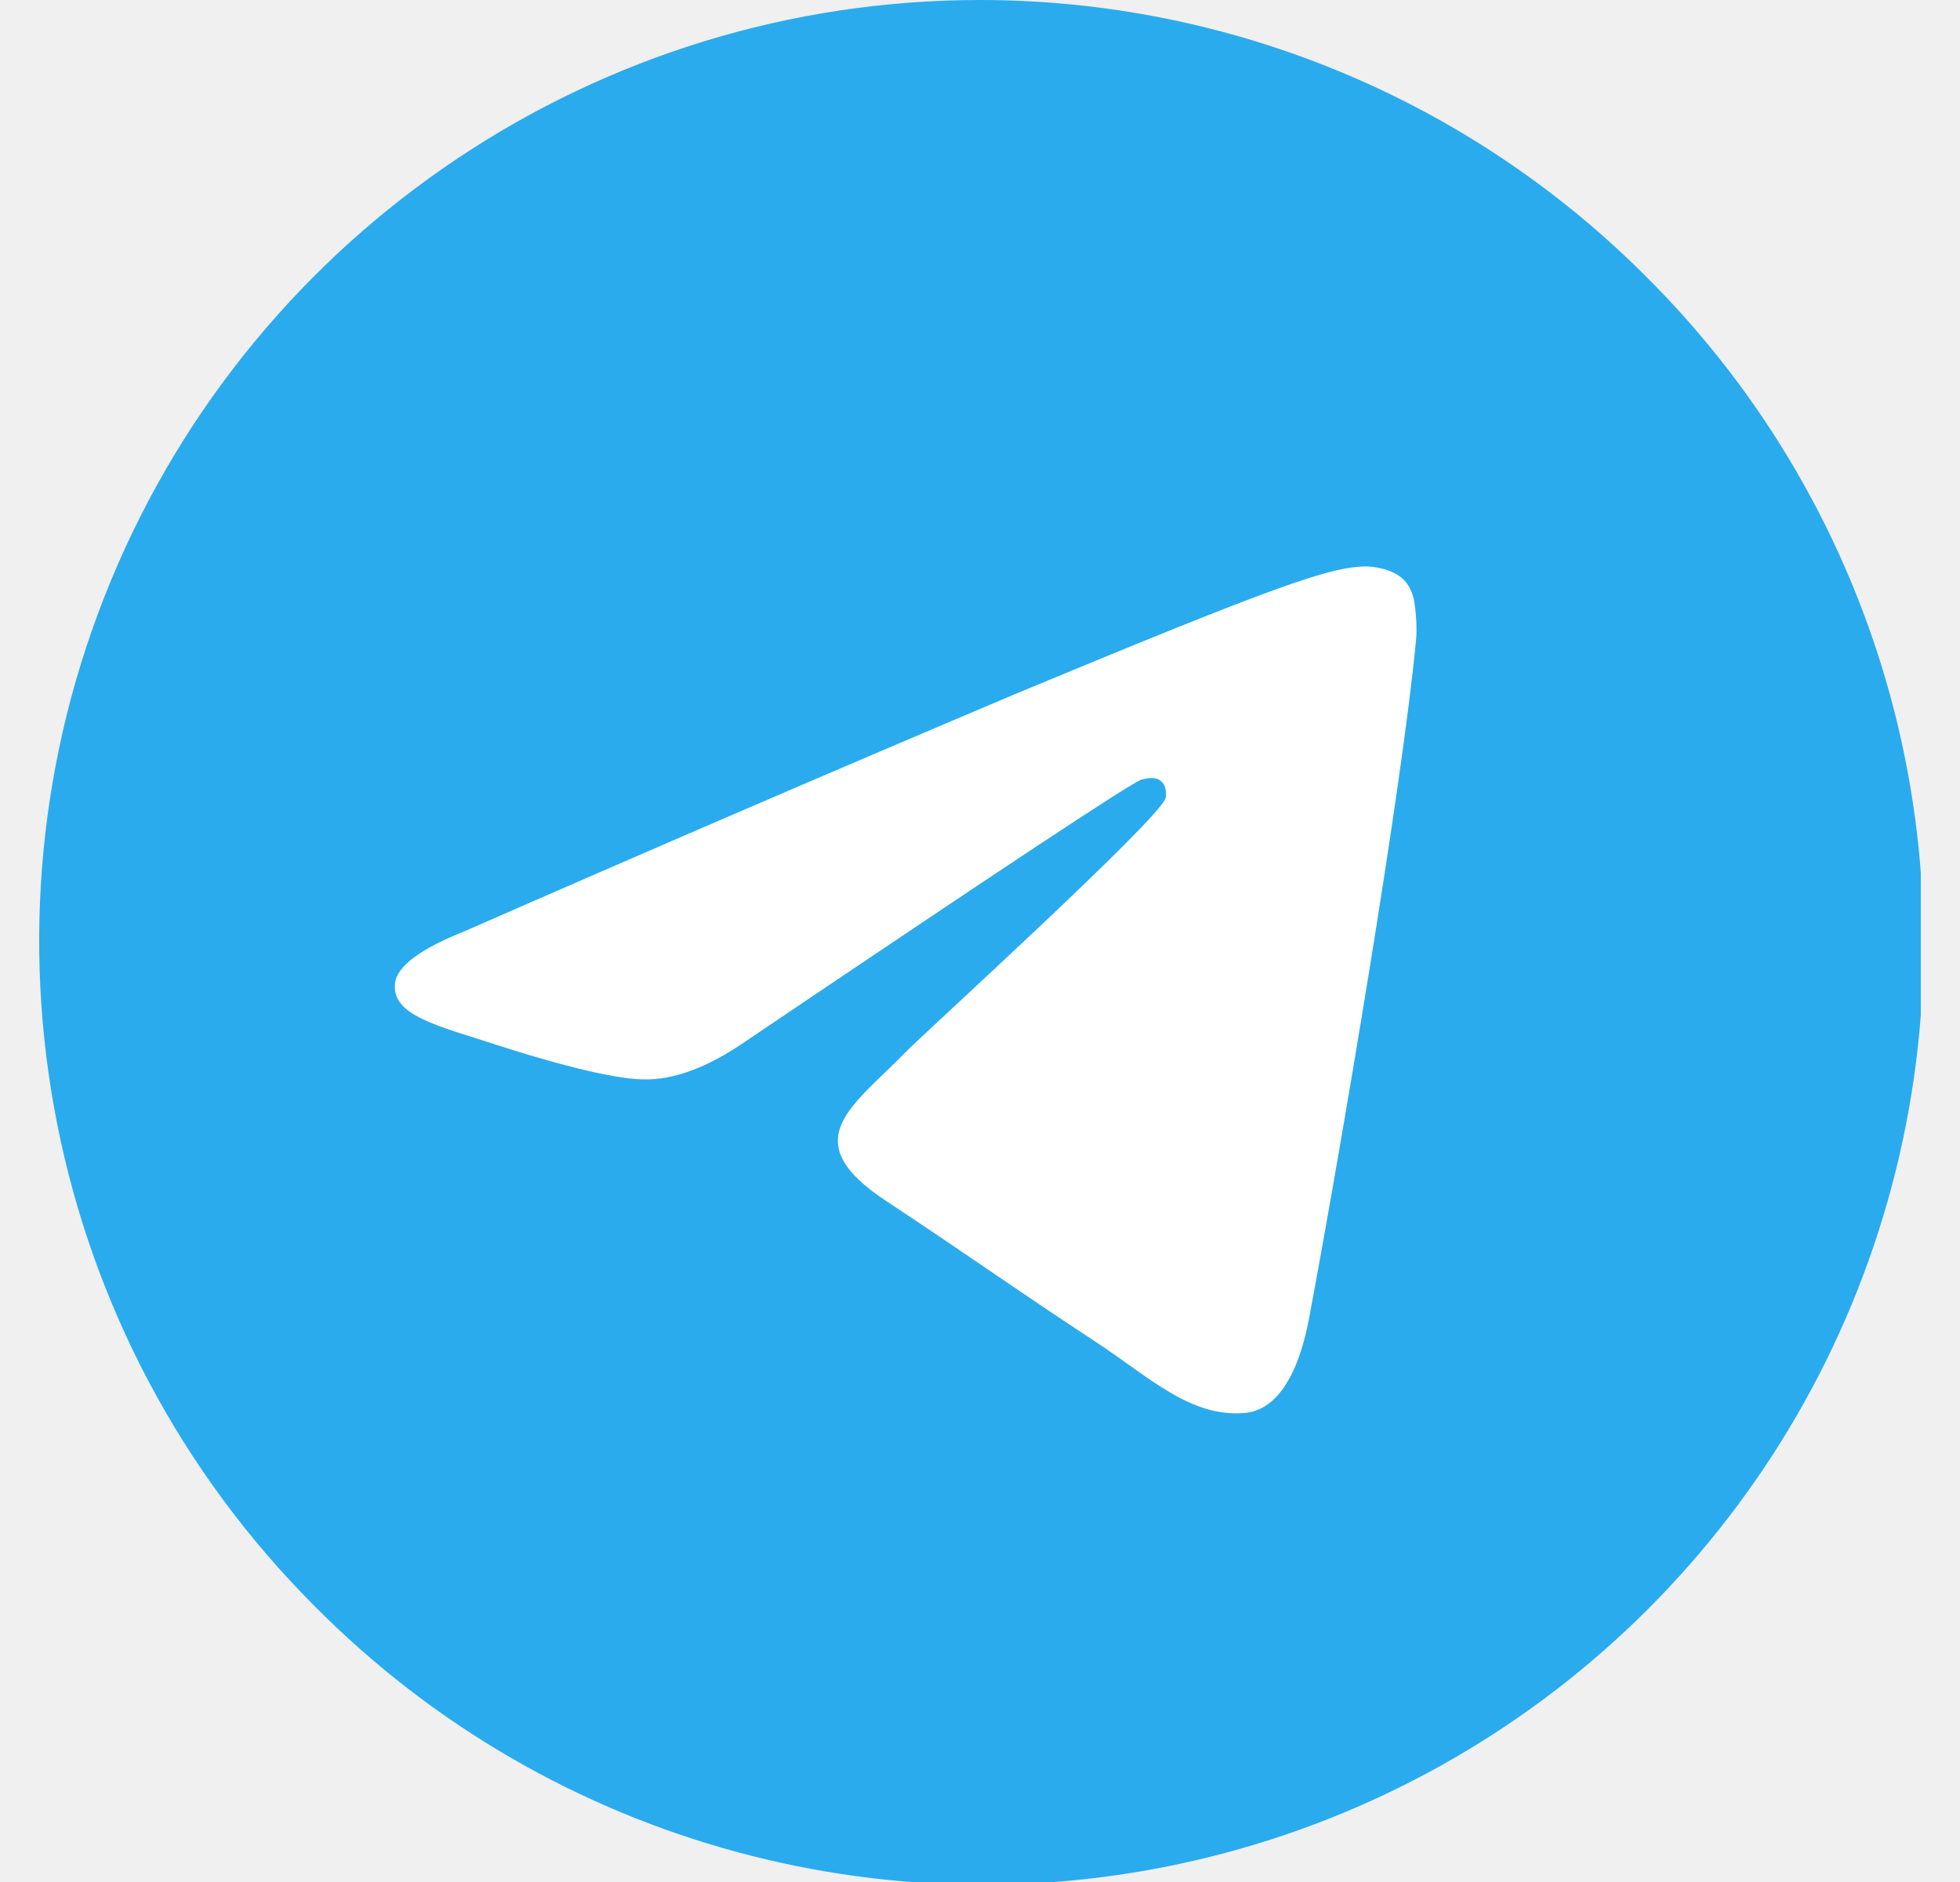
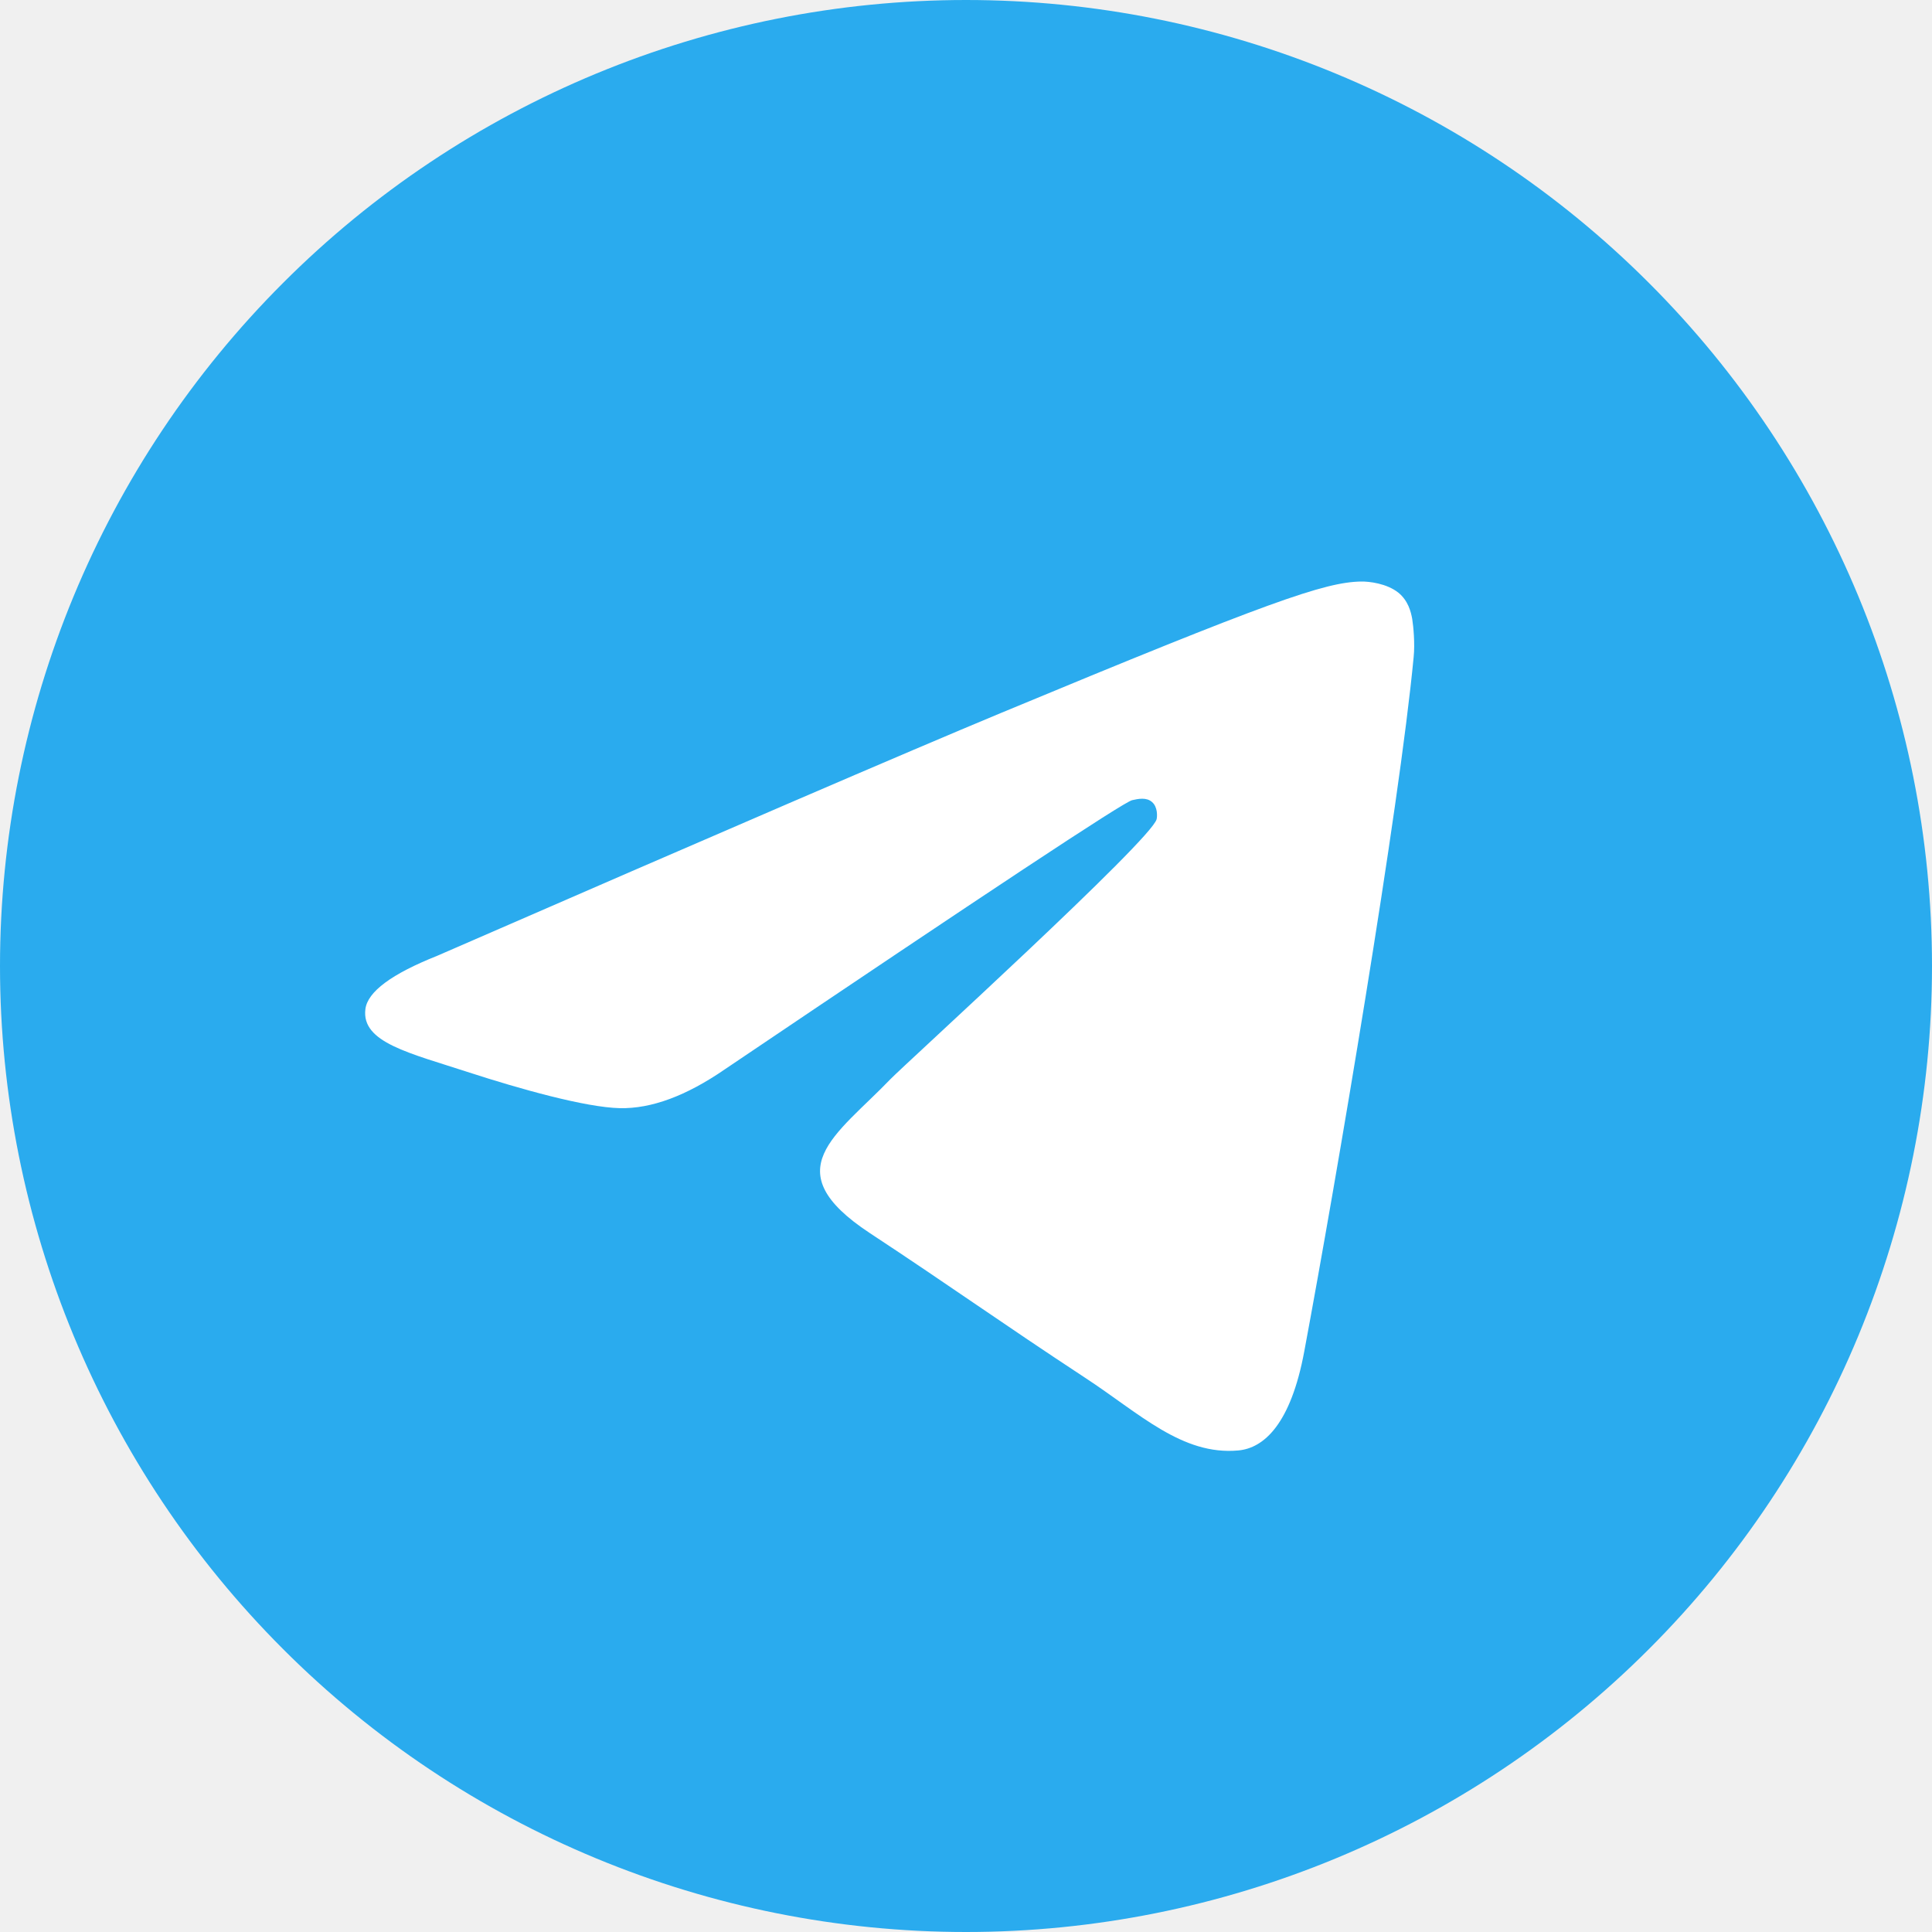
- <svg xmlns="http://www.w3.org/2000/svg" width="25" height="24" fill="none">
-   <g clip-path="url(#a)">
-     <path fill="url(#b)" d="M12.5 0a11.999 11.999 0 0 0-8.484 20.485 11.999 11.999 0 1 0 16.968-16.97A11.999 11.999 0 0 0 12.5 0Z" />
-     <path fill="#fff" d="M5.932 11.873a583.983 583.983 0 0 1 6.997-3.014c3.334-1.386 4.026-1.627 4.478-1.635.1-.002.32.023.465.14.12.098.154.23.17.324.015.094.036.307.02.473-.18 1.897-.963 6.502-1.36 8.627-.167.9-.499 1.2-.82 1.23-.697.064-1.226-.46-1.9-.902-1.056-.693-1.653-1.124-2.678-1.8-1.185-.78-.417-1.21.258-1.91.177-.184 3.248-2.977 3.306-3.23.008-.032.015-.15-.056-.212-.07-.063-.173-.041-.248-.024-.107.024-1.792 1.139-5.062 3.345-.478.329-.911.49-1.301.48-.428-.008-1.253-.241-1.866-.44-.75-.245-1.348-.374-1.296-.789.027-.216.325-.437.893-.663Z" />
+ <svg xmlns="http://www.w3.org/2000/svg" width="24" height="24" viewBox="0 0 24 24" fill="none">
+   <g clip-path="url(#clip0_215_301)">
+     <path d="M12 0C8.818 0 5.764 1.265 3.516 3.515C1.265 5.765 0.001 8.817 0 12C0 15.181 1.266 18.236 3.516 20.485C5.764 22.735 8.818 24 12 24C15.182 24 18.236 22.735 20.484 20.485C22.734 18.236 24 15.181 24 12C24 8.819 22.734 5.764 20.484 3.515C18.236 1.265 15.182 0 12 0Z" fill="url(#paint0_linear_215_301)" />
+     <path d="M5.432 11.873C8.931 10.349 11.263 9.344 12.429 8.859C15.763 7.473 16.455 7.232 16.907 7.224C17.006 7.222 17.227 7.247 17.372 7.363C17.492 7.462 17.526 7.595 17.543 7.688C17.558 7.782 17.578 7.995 17.561 8.161C17.381 10.058 16.599 14.663 16.202 16.788C16.035 17.687 15.703 17.989 15.383 18.018C14.685 18.082 14.156 17.558 13.481 17.116C12.426 16.423 11.829 15.992 10.804 15.317C9.619 14.536 10.387 14.107 11.062 13.405C11.239 13.222 14.31 10.429 14.368 10.176C14.376 10.144 14.383 10.026 14.312 9.964C14.242 9.901 14.139 9.923 14.064 9.94C13.957 9.964 12.272 11.079 9.002 13.285C8.524 13.614 8.091 13.774 7.701 13.766C7.273 13.757 6.448 13.524 5.835 13.325C5.085 13.08 4.487 12.951 4.539 12.536C4.566 12.32 4.864 12.099 5.432 11.873Z" fill="white" />
  </g>
  <defs>
-     <linearGradient id="b" x1="1200.5" x2="1200.5" y1="0" y2="2400" gradientUnits="userSpaceOnUse">
+     <linearGradient id="paint0_linear_215_301" x1="1200" y1="0" x2="1200" y2="2400" gradientUnits="userSpaceOnUse">
      <stop stop-color="#2AABEE" />
      <stop offset="1" stop-color="#229ED9" />
    </linearGradient>
-     <clipPath id="a">
-       <path fill="#fff" d="M.5 0h24v24H.5z" />
+     <clipPath id="clip0_215_301">
+       <rect width="24" height="24" fill="white" />
    </clipPath>
  </defs>
</svg>
